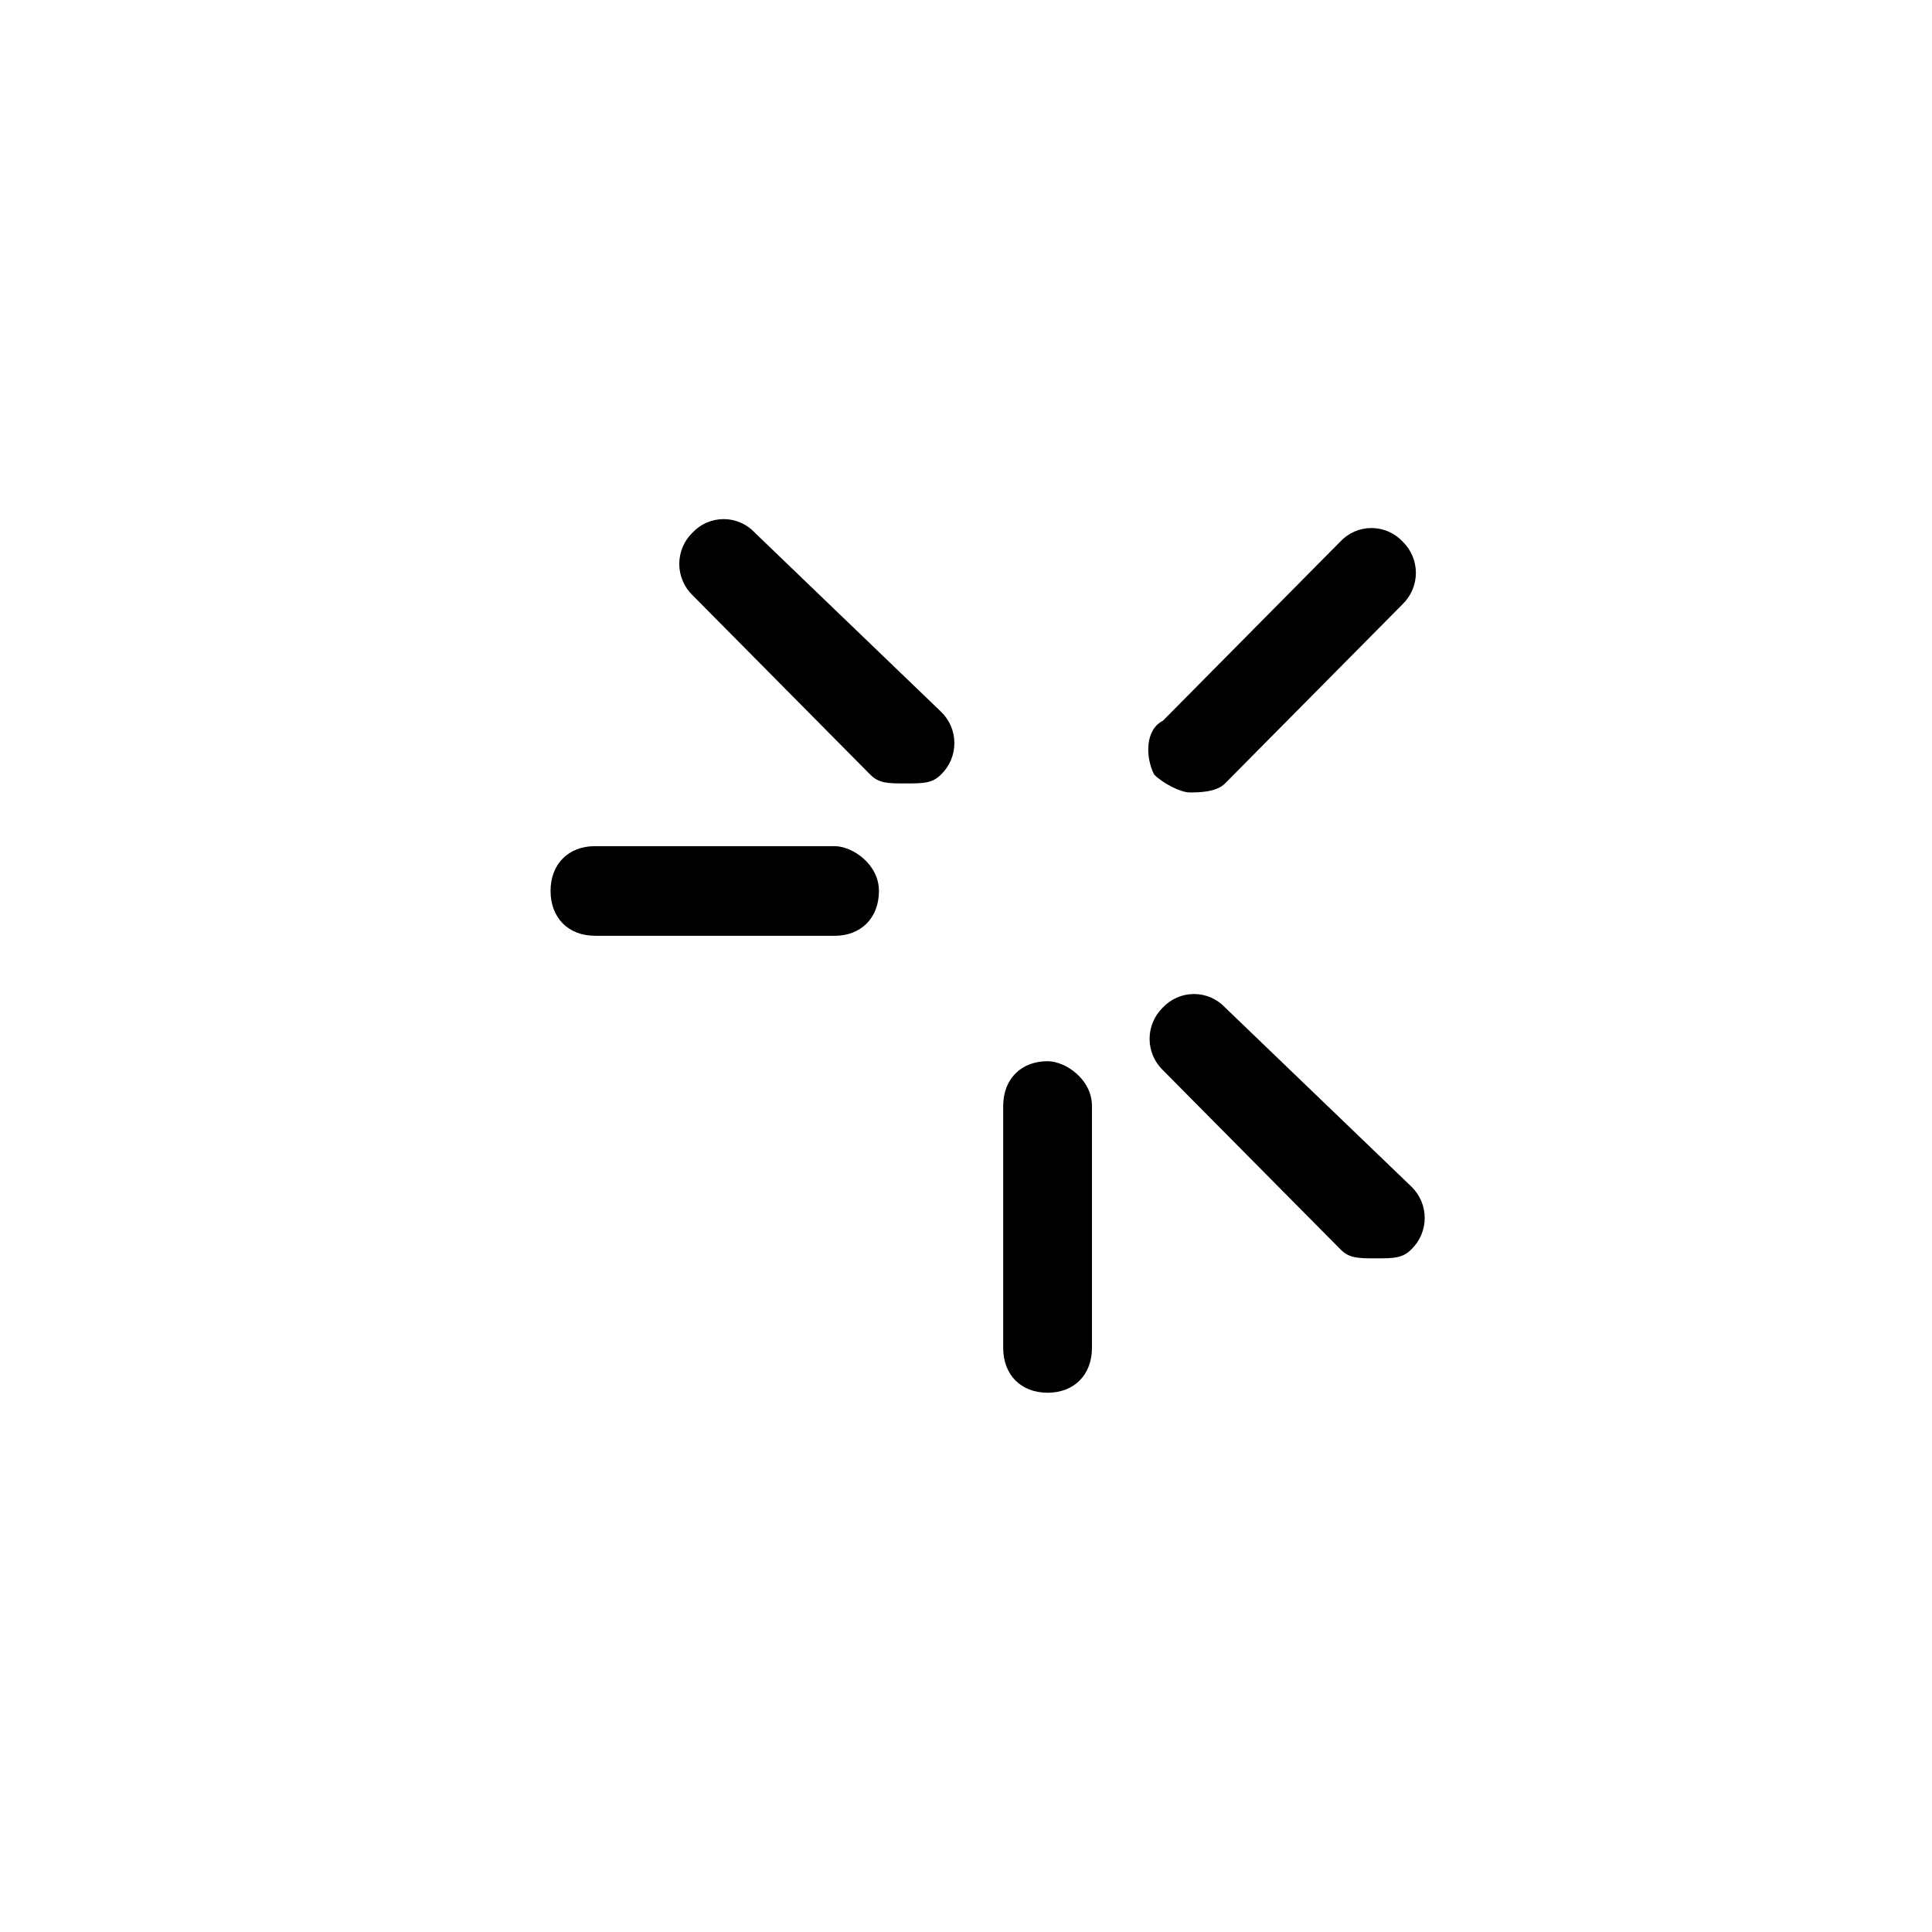
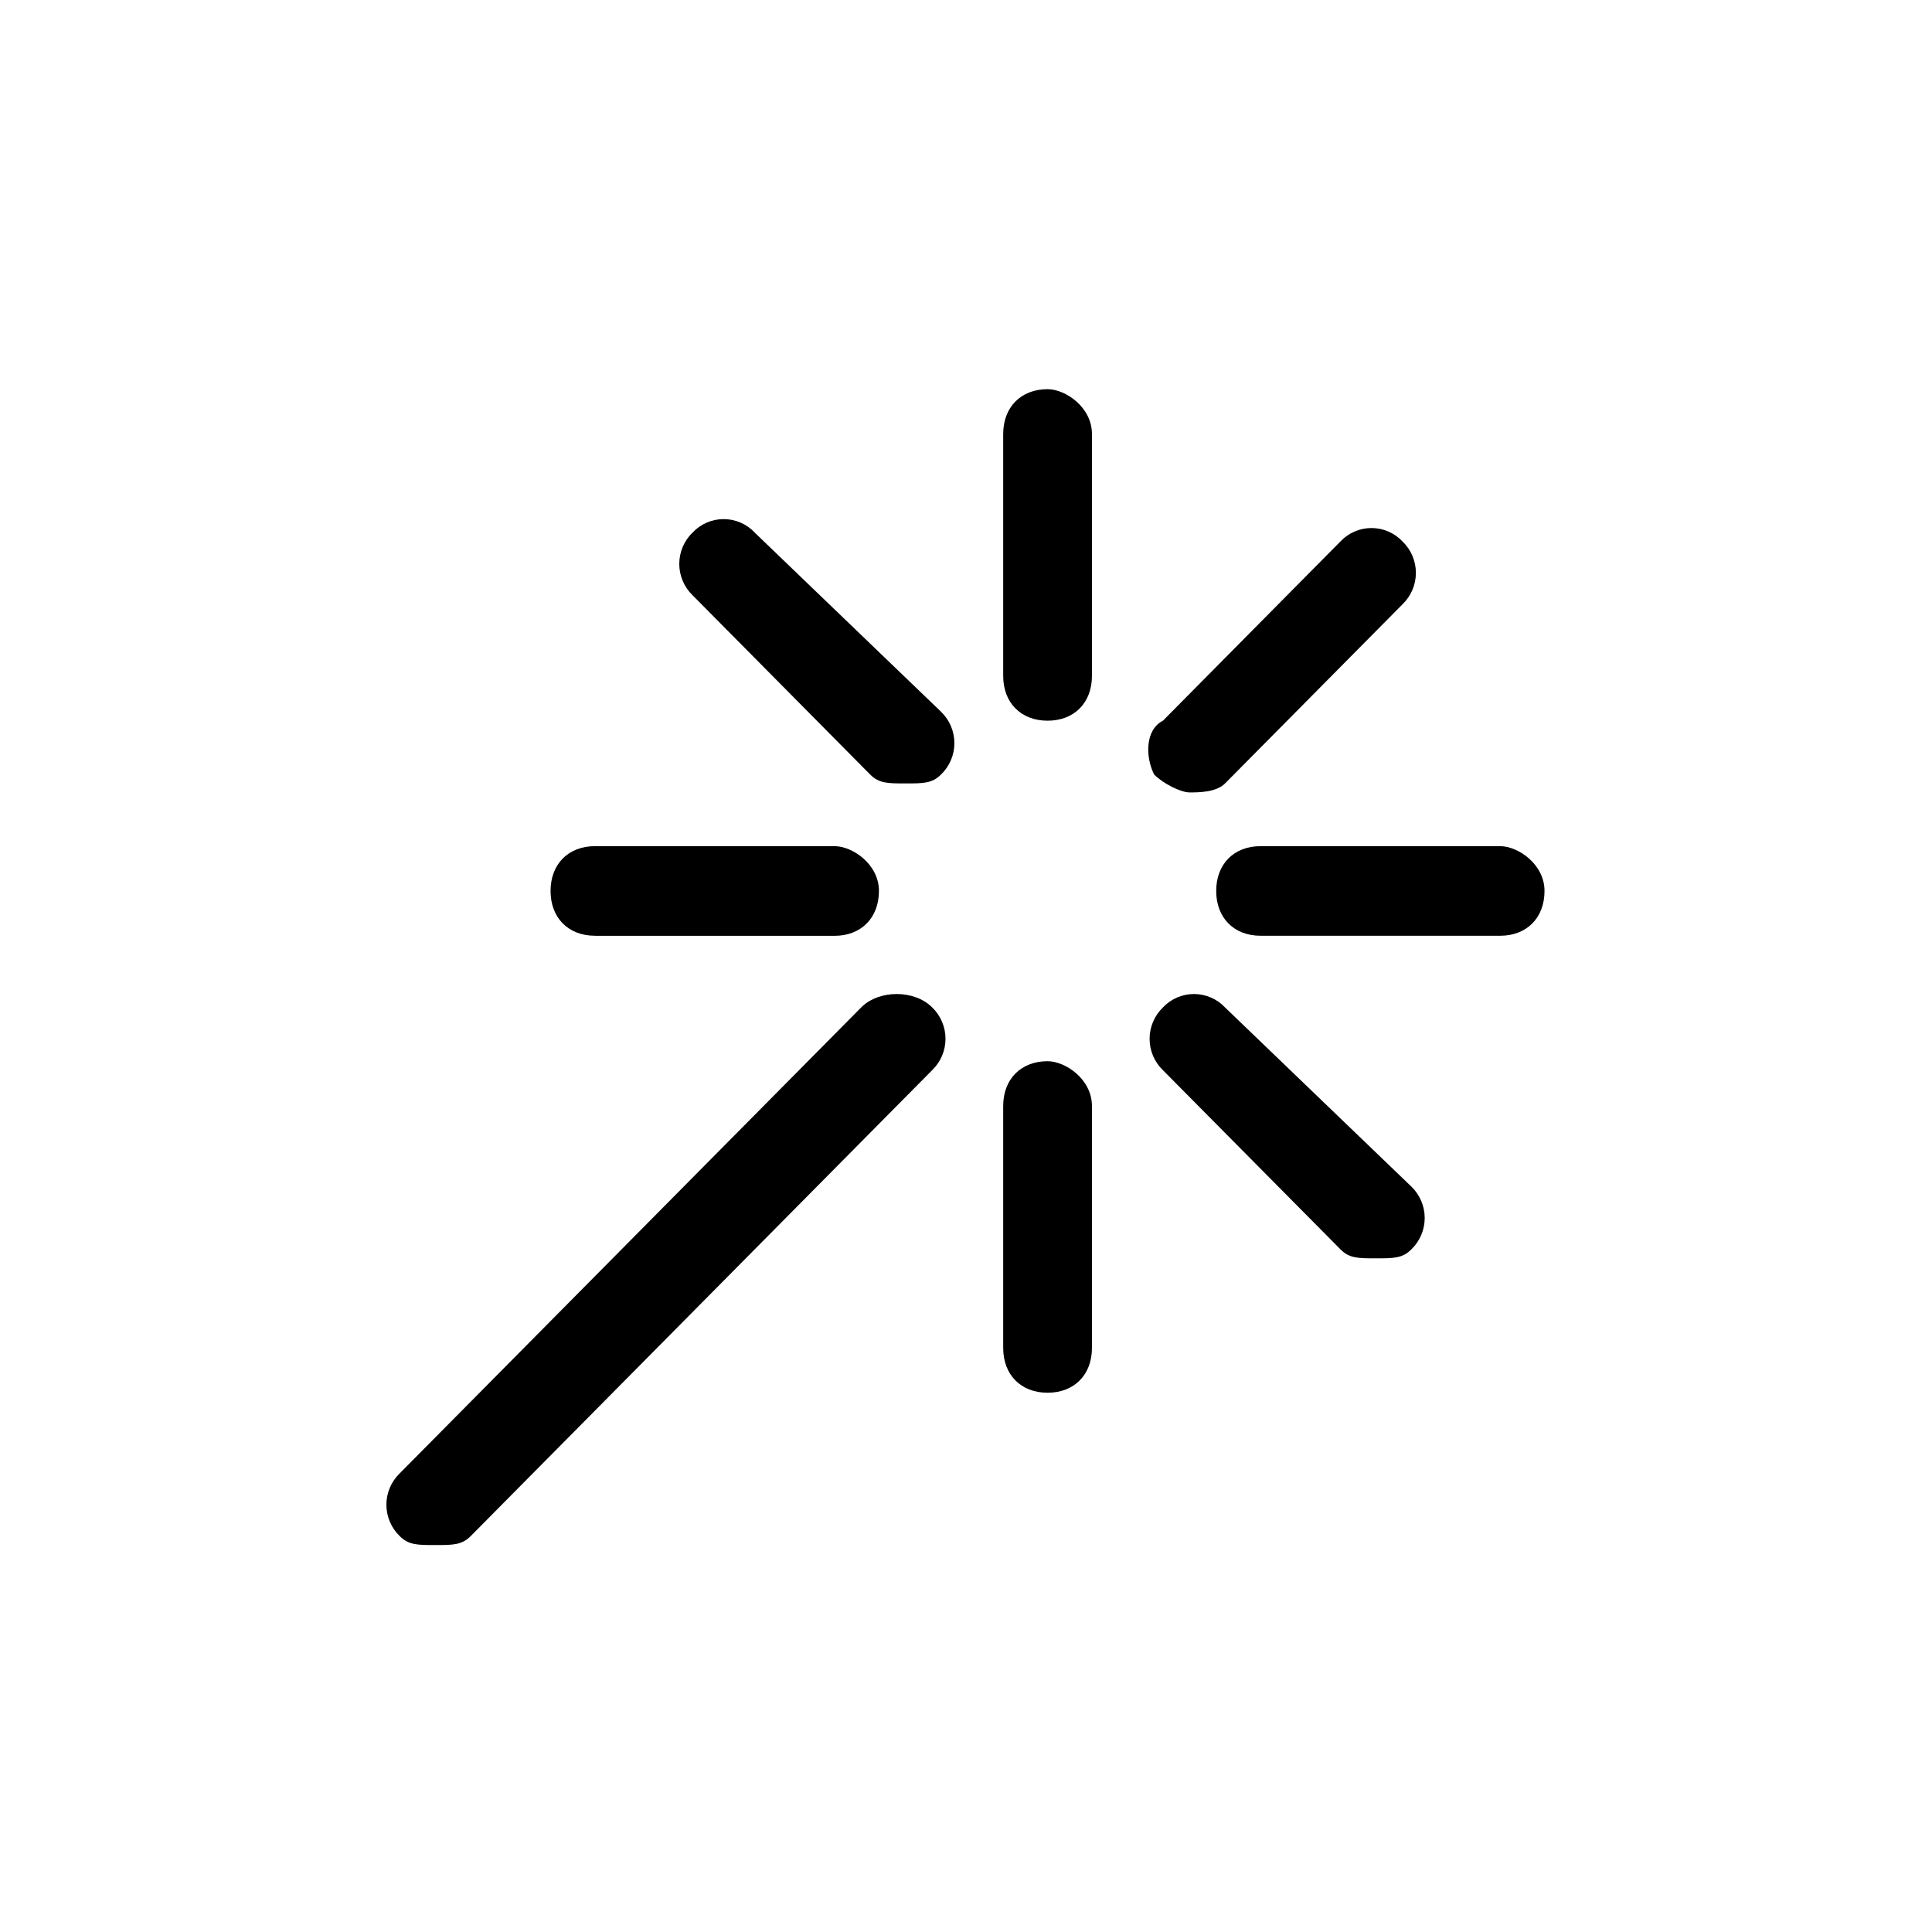
<svg xmlns="http://www.w3.org/2000/svg" id="magic-wand" width="32" height="32">
-   <mask id="a" width="10" height="10" x="6" y="16" maskUnits="userSpaceOnUse" style="mask-type:luminance">
-     <path fill-rule="evenodd" d="M6.4 16.464h9.26v9.127H6.4v-9.127Z" clip-rule="evenodd" />
-   </mask>
-   <g mask="url(#a)">
-     <path fill-rule="evenodd" d="m14.264 16.686-7.643 7.717a.722.722 0 0 0 0 1.04c.147.148.294.148.588.148s.44 0 .588-.149l7.643-7.717a.722.722 0 0 0 0-1.039c-.294-.296-.882-.296-1.176 0" clip-rule="evenodd" />
-   </g>
+   <path fill-rule="evenodd" d="m14.264 16.686-7.643 7.717a.722.722 0 0 0 0 1.04c.147.148.294.148.588.148s.44 0 .588-.149l7.643-7.717a.722.722 0 0 0 0-1.039c-.294-.296-.882-.296-1.176 0" clip-rule="evenodd" />
  <path fill-rule="evenodd" d="M19.703 13.125c.147 0 .441 0 .588-.149l2.94-2.968a.722.722 0 0 0 0-1.039.706.706 0 0 0-1.03 0l-2.939 2.968c-.294.149-.294.594-.147.89.147.15.441.298.588.298M20.29 16.686a.706.706 0 0 0-1.028 0 .722.722 0 0 0 0 1.04l2.94 2.967c.146.149.293.149.587.149s.441 0 .588-.149a.722.722 0 0 0 0-1.039l-3.087-2.968ZM12.5 8.82a.706.706 0 0 0-1.028 0 .722.722 0 0 0 0 1.04l2.94 2.968c.146.148.293.148.587.148s.441 0 .588-.148a.722.722 0 0 0 0-1.039L12.5 8.821ZM17.351 17.577c-.44 0-.735.296-.735.742v4.007c0 .445.294.742.735.742s.735-.297.735-.742v-4.007c0-.445-.44-.742-.735-.742" clip-rule="evenodd" />
-   <mask id="b" width="3" height="6" x="16" y="6" maskUnits="userSpaceOnUse" style="mask-type:luminance">
-     <path fill-rule="evenodd" d="M16.616 6.446h1.47v5.491h-1.47v-5.49Z" clip-rule="evenodd" />
-   </mask>
-   <g mask="url(#b)">
-     <path fill-rule="evenodd" d="M17.351 6.446c-.44 0-.735.297-.735.742v4.007c0 .445.294.742.735.742s.735-.296.735-.742V7.188c0-.445-.44-.742-.735-.742" clip-rule="evenodd" />
-   </g>
+   <path fill-rule="evenodd" d="M17.351 6.446c-.44 0-.735.297-.735.742v4.007c0 .445.294.742.735.742s.735-.296.735-.742V7.188c0-.445-.44-.742-.735-.742" clip-rule="evenodd" />
  <path fill-rule="evenodd" d="M9.854 15.5h3.969c.44 0 .735-.298.735-.743s-.441-.742-.735-.742H9.854c-.44 0-.735.297-.735.742s.294.742.735.742" clip-rule="evenodd" />
-   <mask id="c" width="6" height="2" x="20" y="14" maskUnits="userSpaceOnUse" style="mask-type:luminance">
-     <path fill-rule="evenodd" d="M20.144 14.015h5.438v1.484h-5.438v-1.484Z" clip-rule="evenodd" />
-   </mask>
-   <g mask="url(#c)">
-     <path fill-rule="evenodd" d="M24.847 14.015h-3.969c-.44 0-.734.297-.734.742s.294.742.735.742h3.968c.441 0 .735-.297.735-.742s-.441-.742-.735-.742" clip-rule="evenodd" />
-   </g>
+   <path fill-rule="evenodd" d="M24.847 14.015h-3.969c-.44 0-.734.297-.734.742s.294.742.735.742h3.968c.441 0 .735-.297.735-.742s-.441-.742-.735-.742" clip-rule="evenodd" />
</svg>
